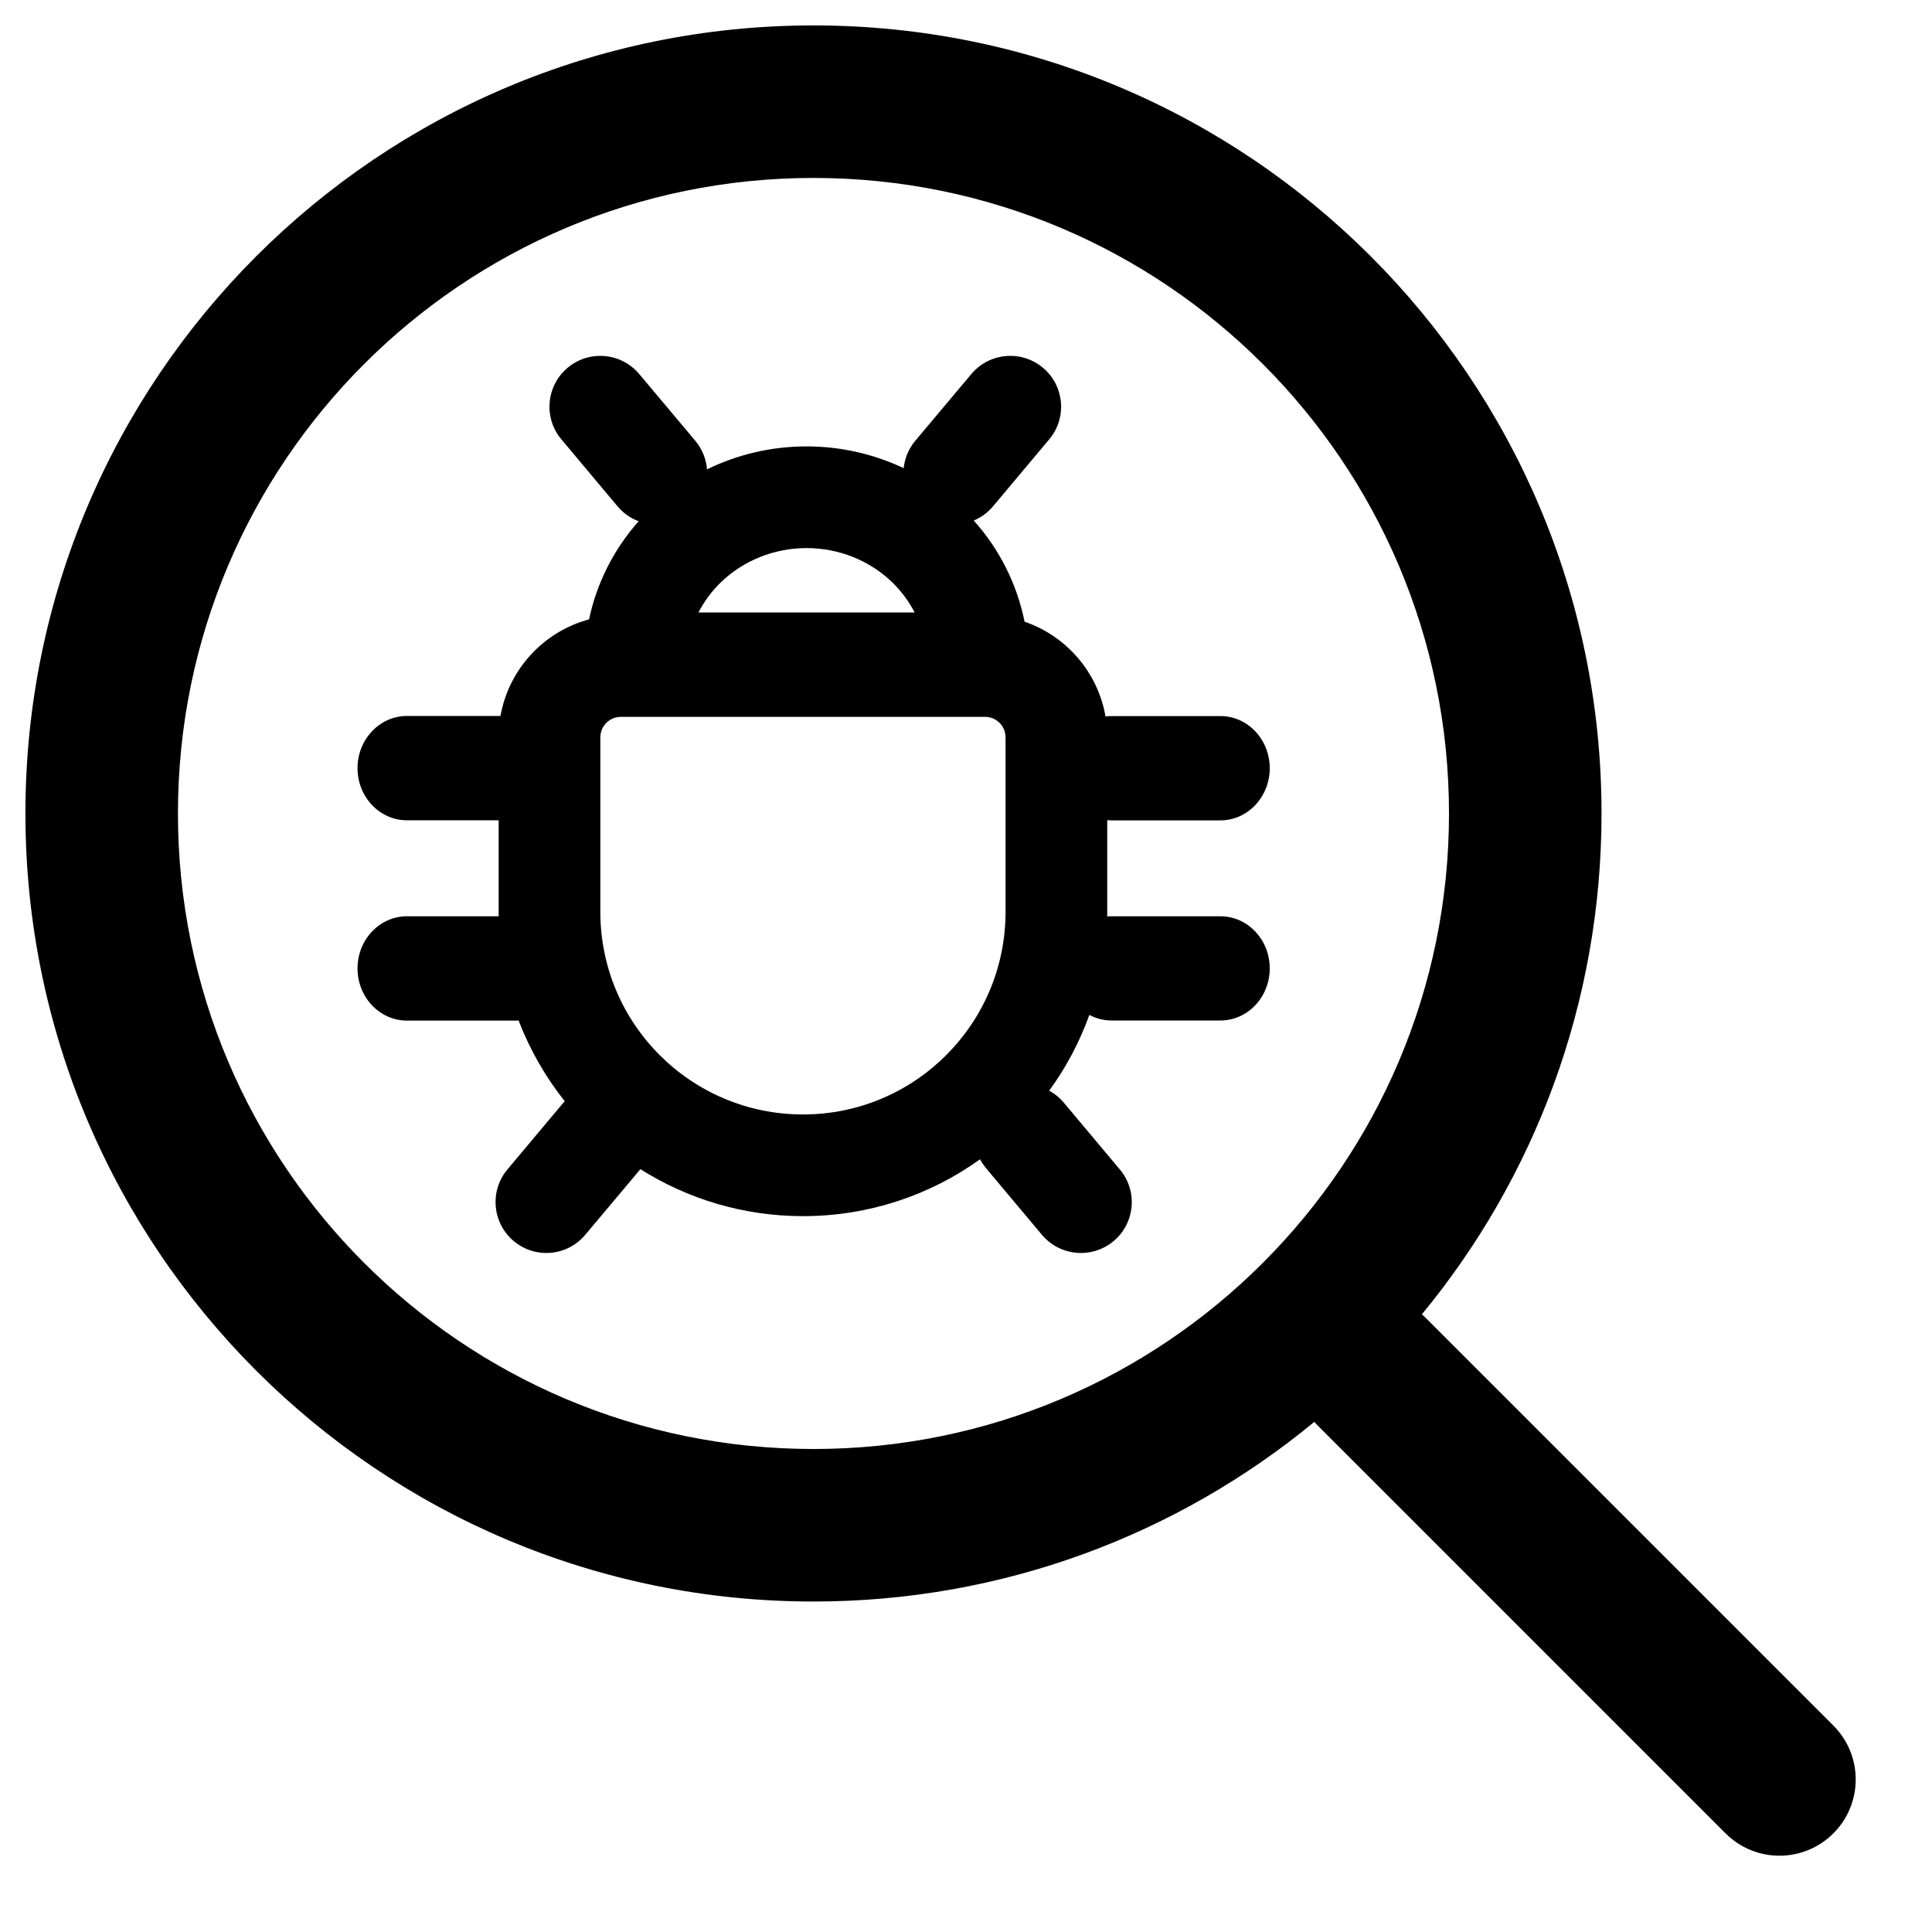
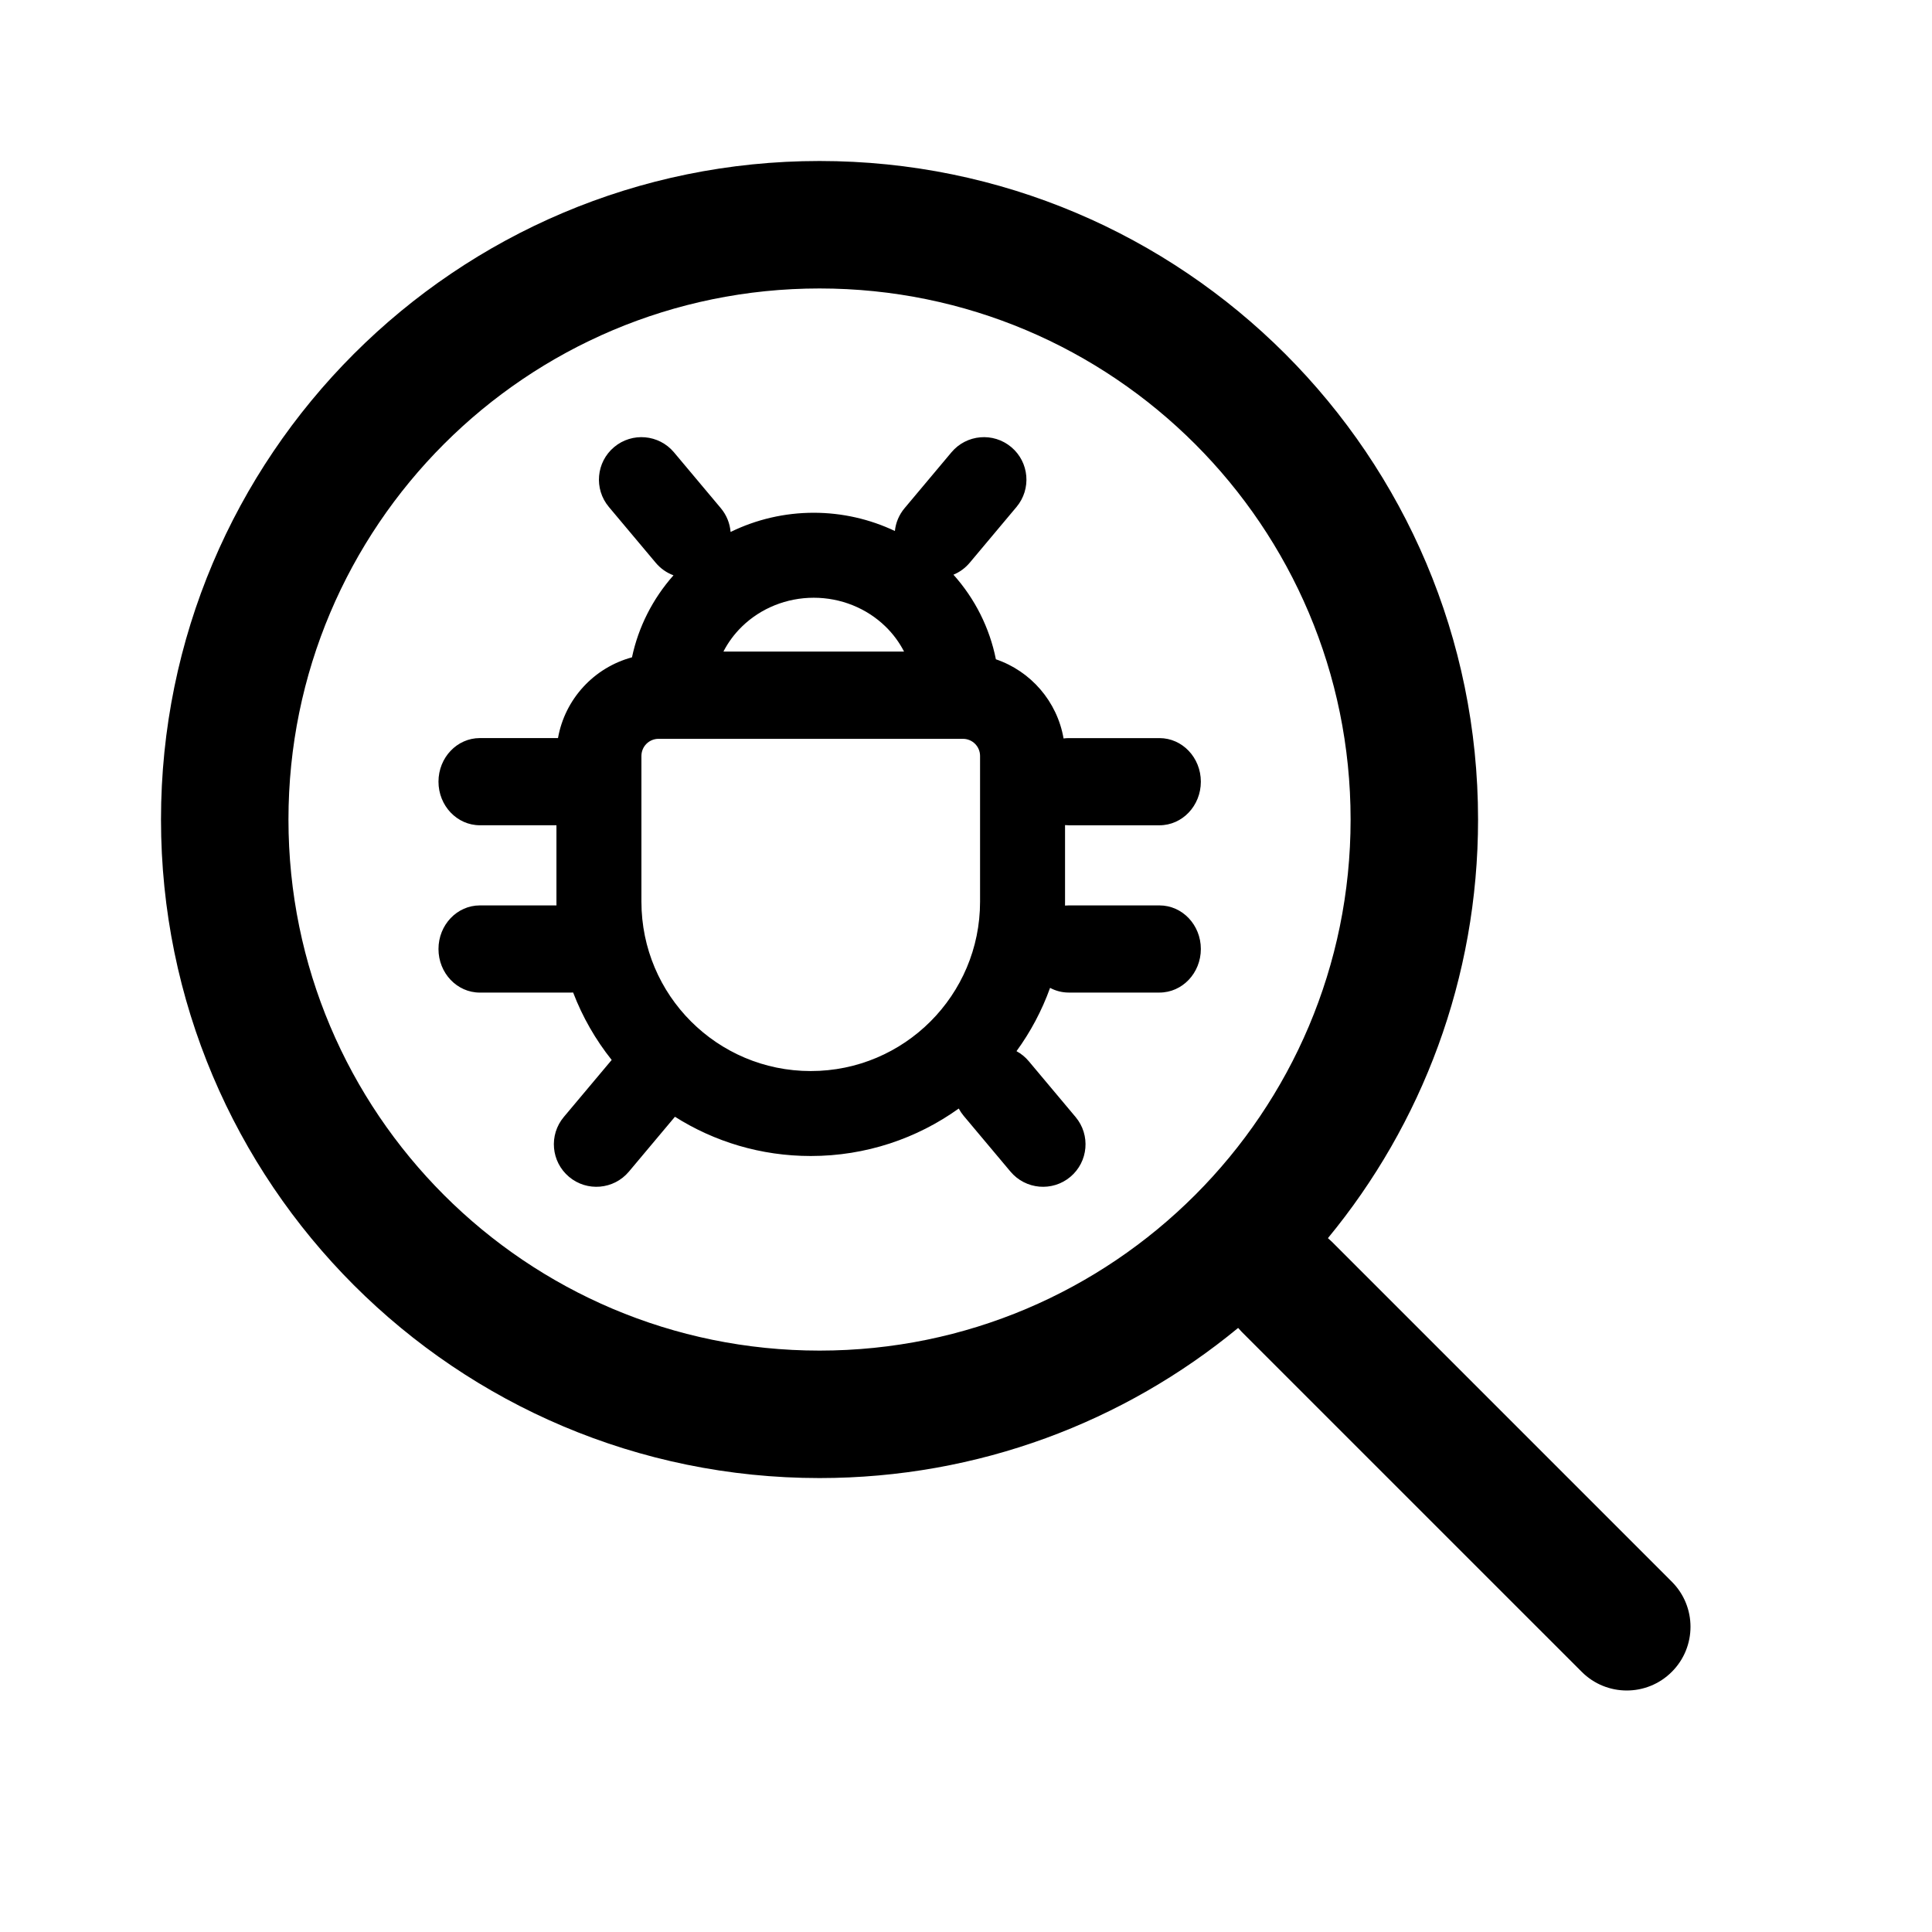
- <svg xmlns="http://www.w3.org/2000/svg" width="19" height="19" viewBox="0 0 19 19" fill="none">
-   <path fill-rule="evenodd" clip-rule="evenodd" d="M6.287 3.679C6.109 3.467 5.794 3.439 5.582 3.617C5.371 3.794 5.343 4.11 5.521 4.321L6.072 4.978C6.13 5.047 6.202 5.097 6.281 5.126C6.036 5.402 5.868 5.734 5.793 6.091C5.347 6.211 5.003 6.581 4.922 7.041H4.002C3.734 7.041 3.516 7.271 3.516 7.554C3.516 7.838 3.734 8.067 4.002 8.067H4.904V8.967C4.904 8.982 4.904 8.996 4.904 9.011H4.002C3.734 9.011 3.516 9.24 3.516 9.524C3.516 9.807 3.734 10.037 4.002 10.037H5.07C5.08 10.037 5.09 10.036 5.1 10.036C5.211 10.325 5.365 10.592 5.554 10.83C5.55 10.834 5.546 10.839 5.541 10.844L4.99 11.501C4.813 11.712 4.841 12.028 5.052 12.205C5.264 12.383 5.579 12.355 5.756 12.143L6.298 11.498C6.761 11.79 7.309 11.96 7.897 11.96C8.546 11.96 9.148 11.753 9.638 11.401C9.654 11.431 9.674 11.46 9.696 11.487L10.247 12.144C10.425 12.355 10.74 12.383 10.952 12.205C11.163 12.028 11.191 11.712 11.013 11.501L10.462 10.844C10.421 10.795 10.372 10.755 10.318 10.726C10.483 10.5 10.617 10.249 10.713 9.981C10.779 10.016 10.854 10.036 10.933 10.036H12.001C12.27 10.036 12.487 9.807 12.487 9.523C12.487 9.24 12.27 9.011 12.001 9.011H10.933C10.918 9.011 10.904 9.011 10.889 9.013C10.889 8.998 10.889 8.982 10.889 8.967V8.066C10.904 8.067 10.918 8.068 10.933 8.068H12.001C12.27 8.068 12.487 7.838 12.487 7.555C12.487 7.271 12.27 7.042 12.001 7.042H10.933C10.912 7.042 10.892 7.043 10.872 7.046C10.796 6.61 10.486 6.254 10.076 6.114C10.002 5.746 9.83 5.402 9.576 5.119C9.648 5.089 9.714 5.042 9.767 4.978L10.318 4.321C10.496 4.11 10.468 3.794 10.257 3.617C10.045 3.439 9.73 3.467 9.552 3.679L9.001 4.335C8.934 4.415 8.897 4.509 8.887 4.604C8.591 4.464 8.265 4.39 7.932 4.39C7.59 4.39 7.255 4.468 6.953 4.616C6.945 4.516 6.907 4.418 6.838 4.335L6.287 3.679ZM7.932 5.39C7.613 5.39 7.31 5.513 7.089 5.727C6.998 5.815 6.925 5.915 6.869 6.023L8.995 6.023C8.939 5.915 8.865 5.815 8.775 5.727C8.554 5.513 8.251 5.39 7.932 5.39ZM6.105 7.05C5.994 7.05 5.904 7.14 5.904 7.252V8.967C5.904 10.068 6.796 10.96 7.897 10.96C8.997 10.96 9.889 10.068 9.889 8.967V7.252C9.889 7.14 9.799 7.05 9.688 7.05H6.105Z" fill="black" />
-   <path fill-rule="evenodd" clip-rule="evenodd" d="M0.25 8C0.25 3.72 3.72 0.25 8 0.25C12.28 0.25 15.75 3.72 15.75 8C15.75 9.871 15.087 11.587 13.983 12.926C13.999 12.94 14.015 12.954 14.03 12.97L18.03 16.97C18.323 17.263 18.323 17.737 18.03 18.03C17.737 18.323 17.263 18.323 16.97 18.03L12.97 14.03C12.954 14.015 12.94 13.999 12.926 13.983C11.587 15.087 9.871 15.75 8 15.75C3.72 15.75 0.25 12.28 0.25 8ZM8 1.75C4.548 1.75 1.75 4.548 1.75 8C1.75 11.452 4.548 14.25 8 14.25C11.452 14.25 14.25 11.452 14.25 8C14.25 4.548 11.452 1.75 8 1.75Z" fill="black" />
+ <svg xmlns="http://www.w3.org/2000/svg" width="72" height="72" viewBox="0 0 72 72" fill="none">
+   <path fill-rule="evenodd" clip-rule="evenodd" d="M25.117 16.857C24.555 16.187 23.556 16.1 22.886 16.662C22.216 17.224 22.129 18.223 22.691 18.893L24.436 20.972C24.619 21.191 24.849 21.348 25.099 21.44C24.324 22.314 23.791 23.367 23.552 24.497C22.14 24.876 21.052 26.048 20.795 27.506H17.883C17.031 27.506 16.341 28.233 16.341 29.13C16.341 30.027 17.031 30.755 17.883 30.755H20.737V33.604C20.737 33.651 20.738 33.697 20.738 33.742H17.883C17.031 33.742 16.341 34.47 16.341 35.367C16.341 36.264 17.031 36.991 17.883 36.991H21.262C21.295 36.991 21.327 36.99 21.359 36.988C21.709 37.903 22.196 38.749 22.796 39.502C22.782 39.517 22.769 39.532 22.756 39.548L21.011 41.627C20.449 42.297 20.537 43.296 21.207 43.858C21.876 44.42 22.875 44.333 23.437 43.663L25.153 41.618C26.617 42.545 28.353 43.081 30.214 43.081C32.272 43.081 34.176 42.426 35.729 41.312C35.78 41.407 35.842 41.498 35.913 41.584L37.658 43.663C38.221 44.333 39.219 44.42 39.889 43.858C40.559 43.296 40.646 42.298 40.084 41.628L38.339 39.548C38.208 39.391 38.052 39.266 37.882 39.174C38.404 38.457 38.828 37.664 39.133 36.815C39.343 36.927 39.58 36.99 39.831 36.99H43.21C44.062 36.99 44.752 36.263 44.752 35.366C44.752 34.469 44.062 33.742 43.21 33.742H39.831C39.783 33.742 39.736 33.744 39.69 33.748C39.691 33.7 39.691 33.652 39.691 33.604V30.749C39.737 30.753 39.784 30.756 39.831 30.756H43.21C44.062 30.756 44.752 30.029 44.752 29.131C44.752 28.235 44.062 27.507 43.21 27.507H39.831C39.765 27.507 39.699 27.512 39.636 27.52C39.397 26.139 38.414 25.012 37.114 24.57C36.881 23.403 36.336 22.314 35.532 21.417C35.76 21.323 35.968 21.174 36.138 20.972L37.882 18.893C38.444 18.223 38.357 17.224 37.687 16.662C37.017 16.1 36.019 16.187 35.457 16.857L33.712 18.937C33.501 19.188 33.381 19.485 33.35 19.789C32.414 19.345 31.381 19.109 30.326 19.109C29.242 19.109 28.182 19.357 27.227 19.825C27.201 19.509 27.081 19.198 26.862 18.937L25.117 16.857ZM30.326 22.276C29.316 22.276 28.357 22.665 27.657 23.344C27.37 23.622 27.136 23.94 26.96 24.282L33.691 24.282C33.516 23.94 33.282 23.622 32.995 23.344C32.295 22.665 31.336 22.276 30.326 22.276ZM24.542 27.534C24.189 27.534 23.904 27.819 23.904 28.172V33.604C23.904 37.089 26.729 39.915 30.214 39.915C33.699 39.915 36.524 37.089 36.524 33.604V28.172C36.524 27.819 36.239 27.534 35.887 27.534H24.542Z" fill="black" />
+   <path fill-rule="evenodd" clip-rule="evenodd" d="M6 30.542C6 16.988 16.988 6 30.542 6C44.096 6 55.083 16.988 55.083 30.542C55.083 36.467 52.984 41.901 49.488 46.142C49.539 46.185 49.589 46.231 49.638 46.279L62.304 58.946C63.232 59.873 63.232 61.377 62.304 62.304C61.377 63.232 59.873 63.232 58.946 62.304L46.279 49.638C46.231 49.589 46.185 49.539 46.142 49.488C41.901 52.984 36.467 55.083 30.542 55.083C16.988 55.083 6 44.096 6 30.542ZM30.542 10.75C19.611 10.75 10.75 19.611 10.75 30.542C10.75 41.472 19.611 50.333 30.542 50.333C41.472 50.333 50.333 41.472 50.333 30.542C50.333 19.611 41.472 10.75 30.542 10.75Z" fill="black" />
</svg>
